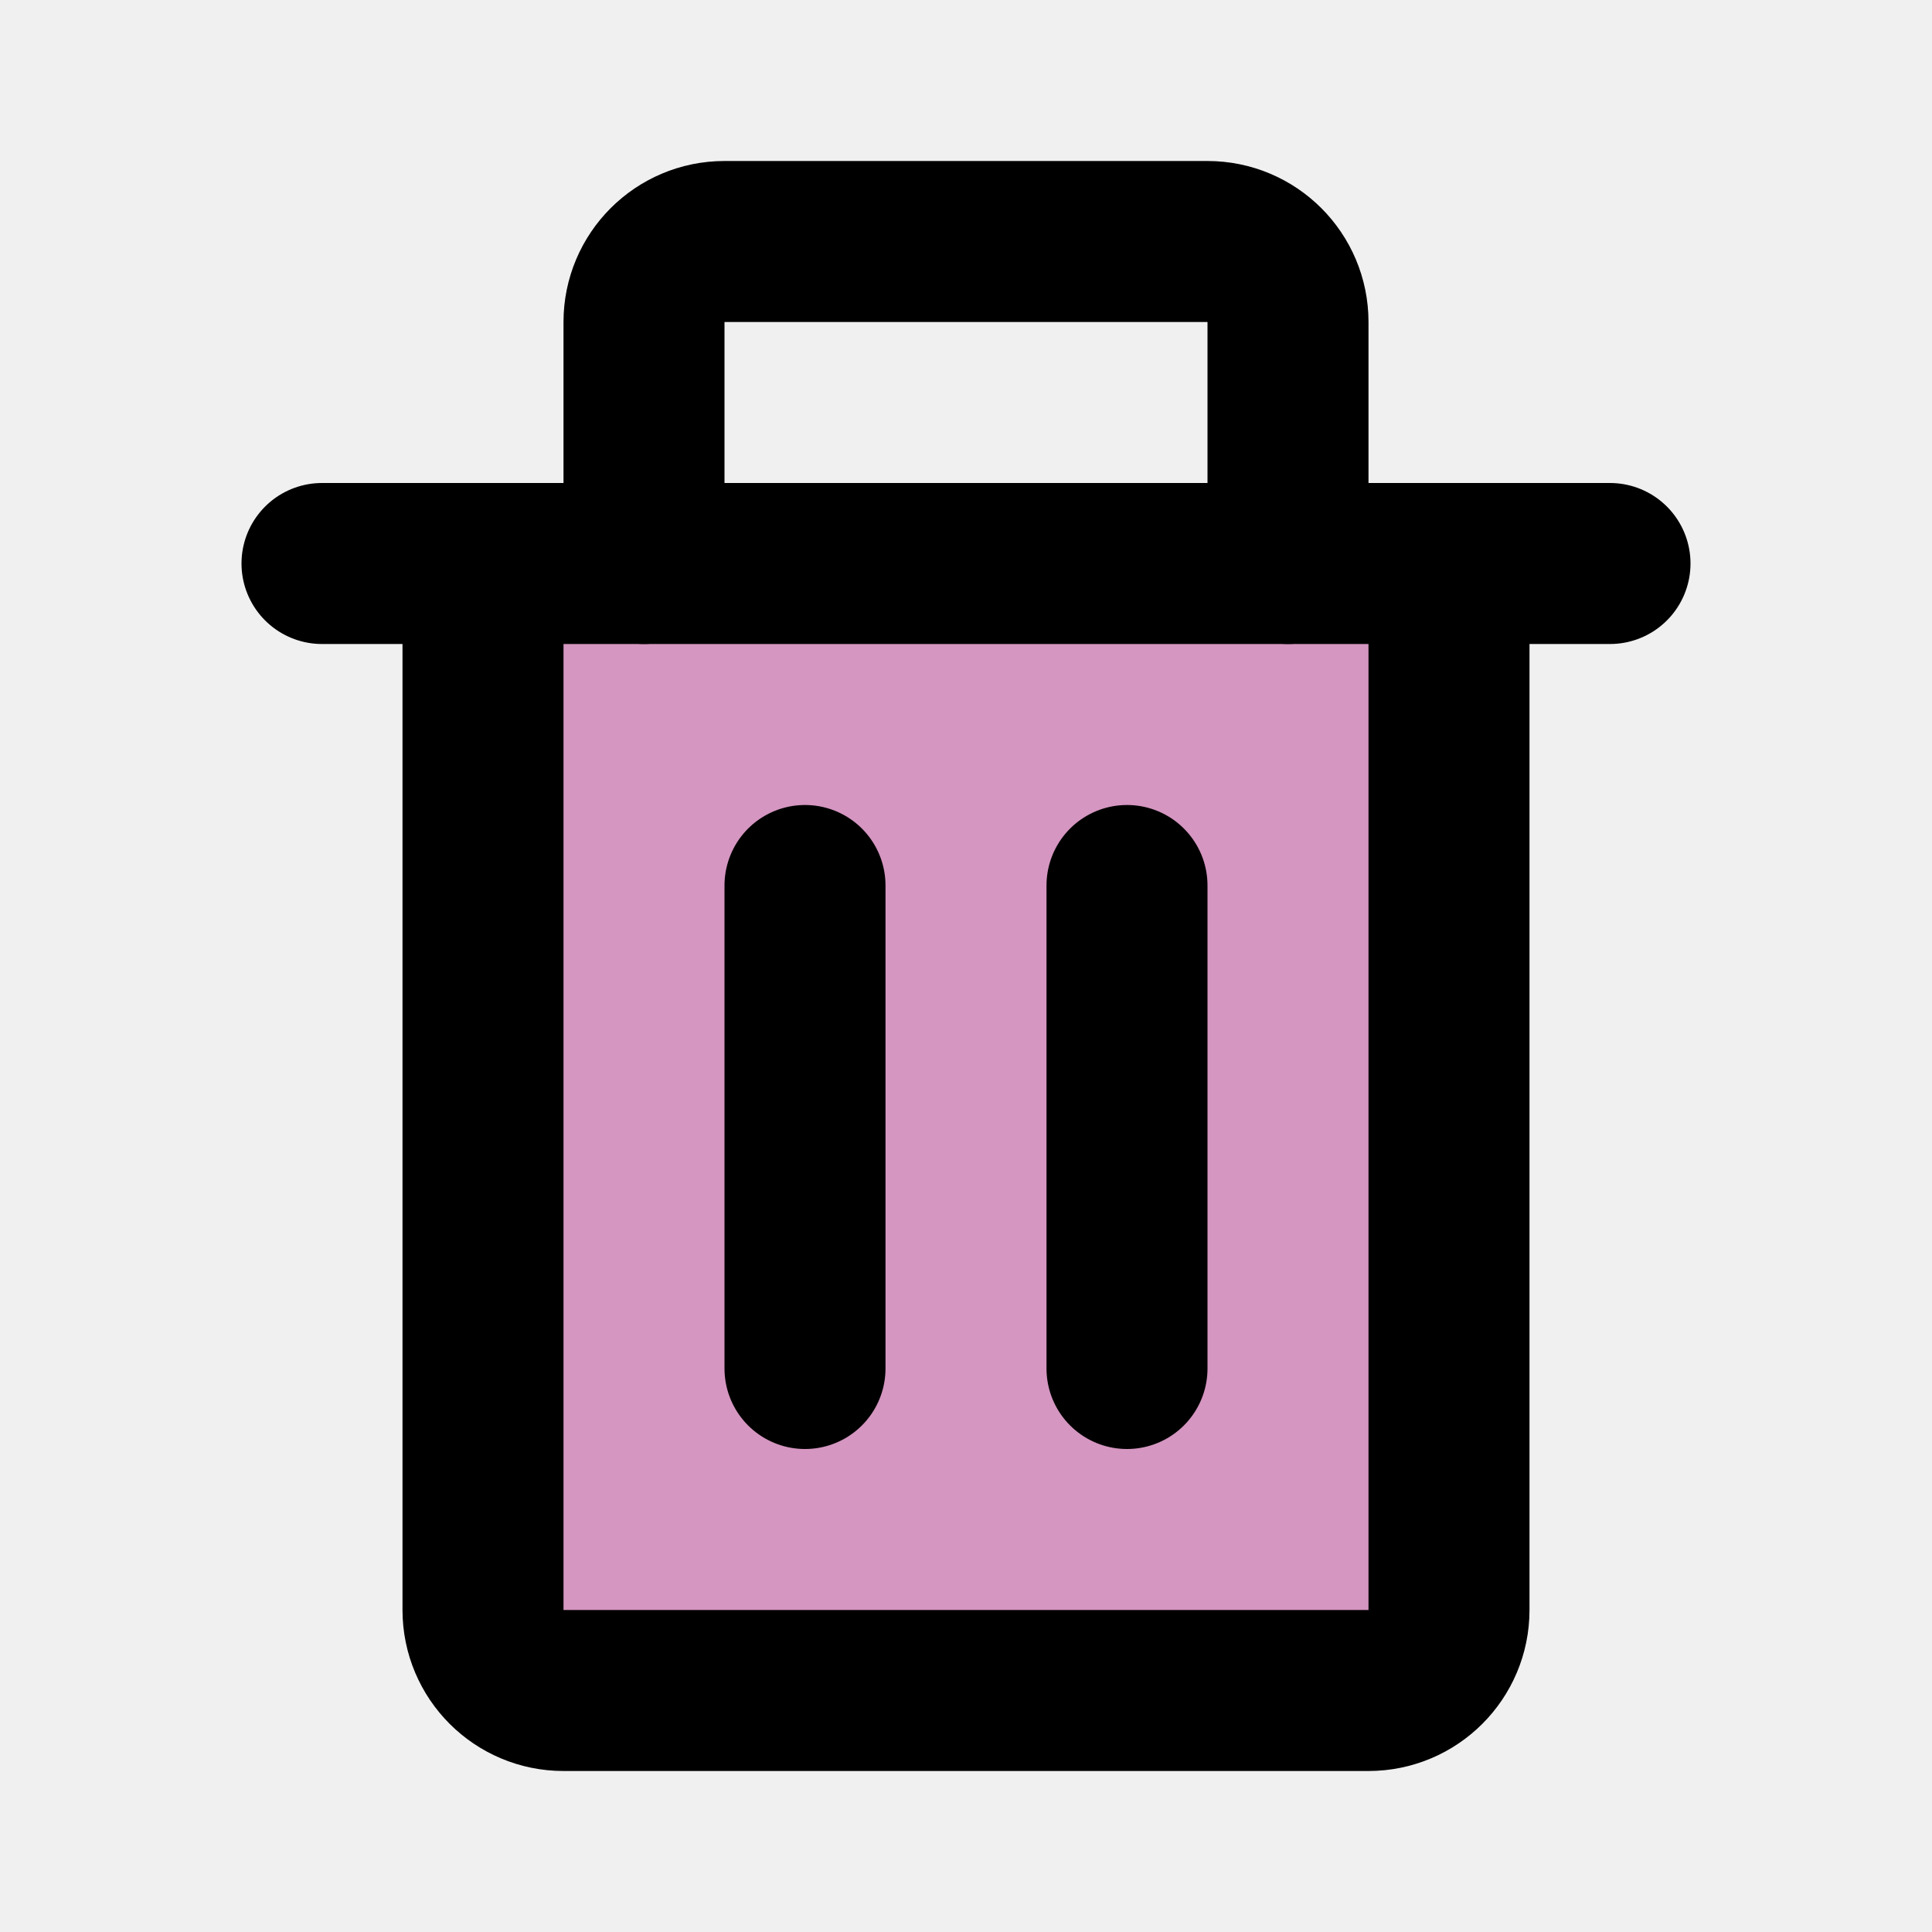
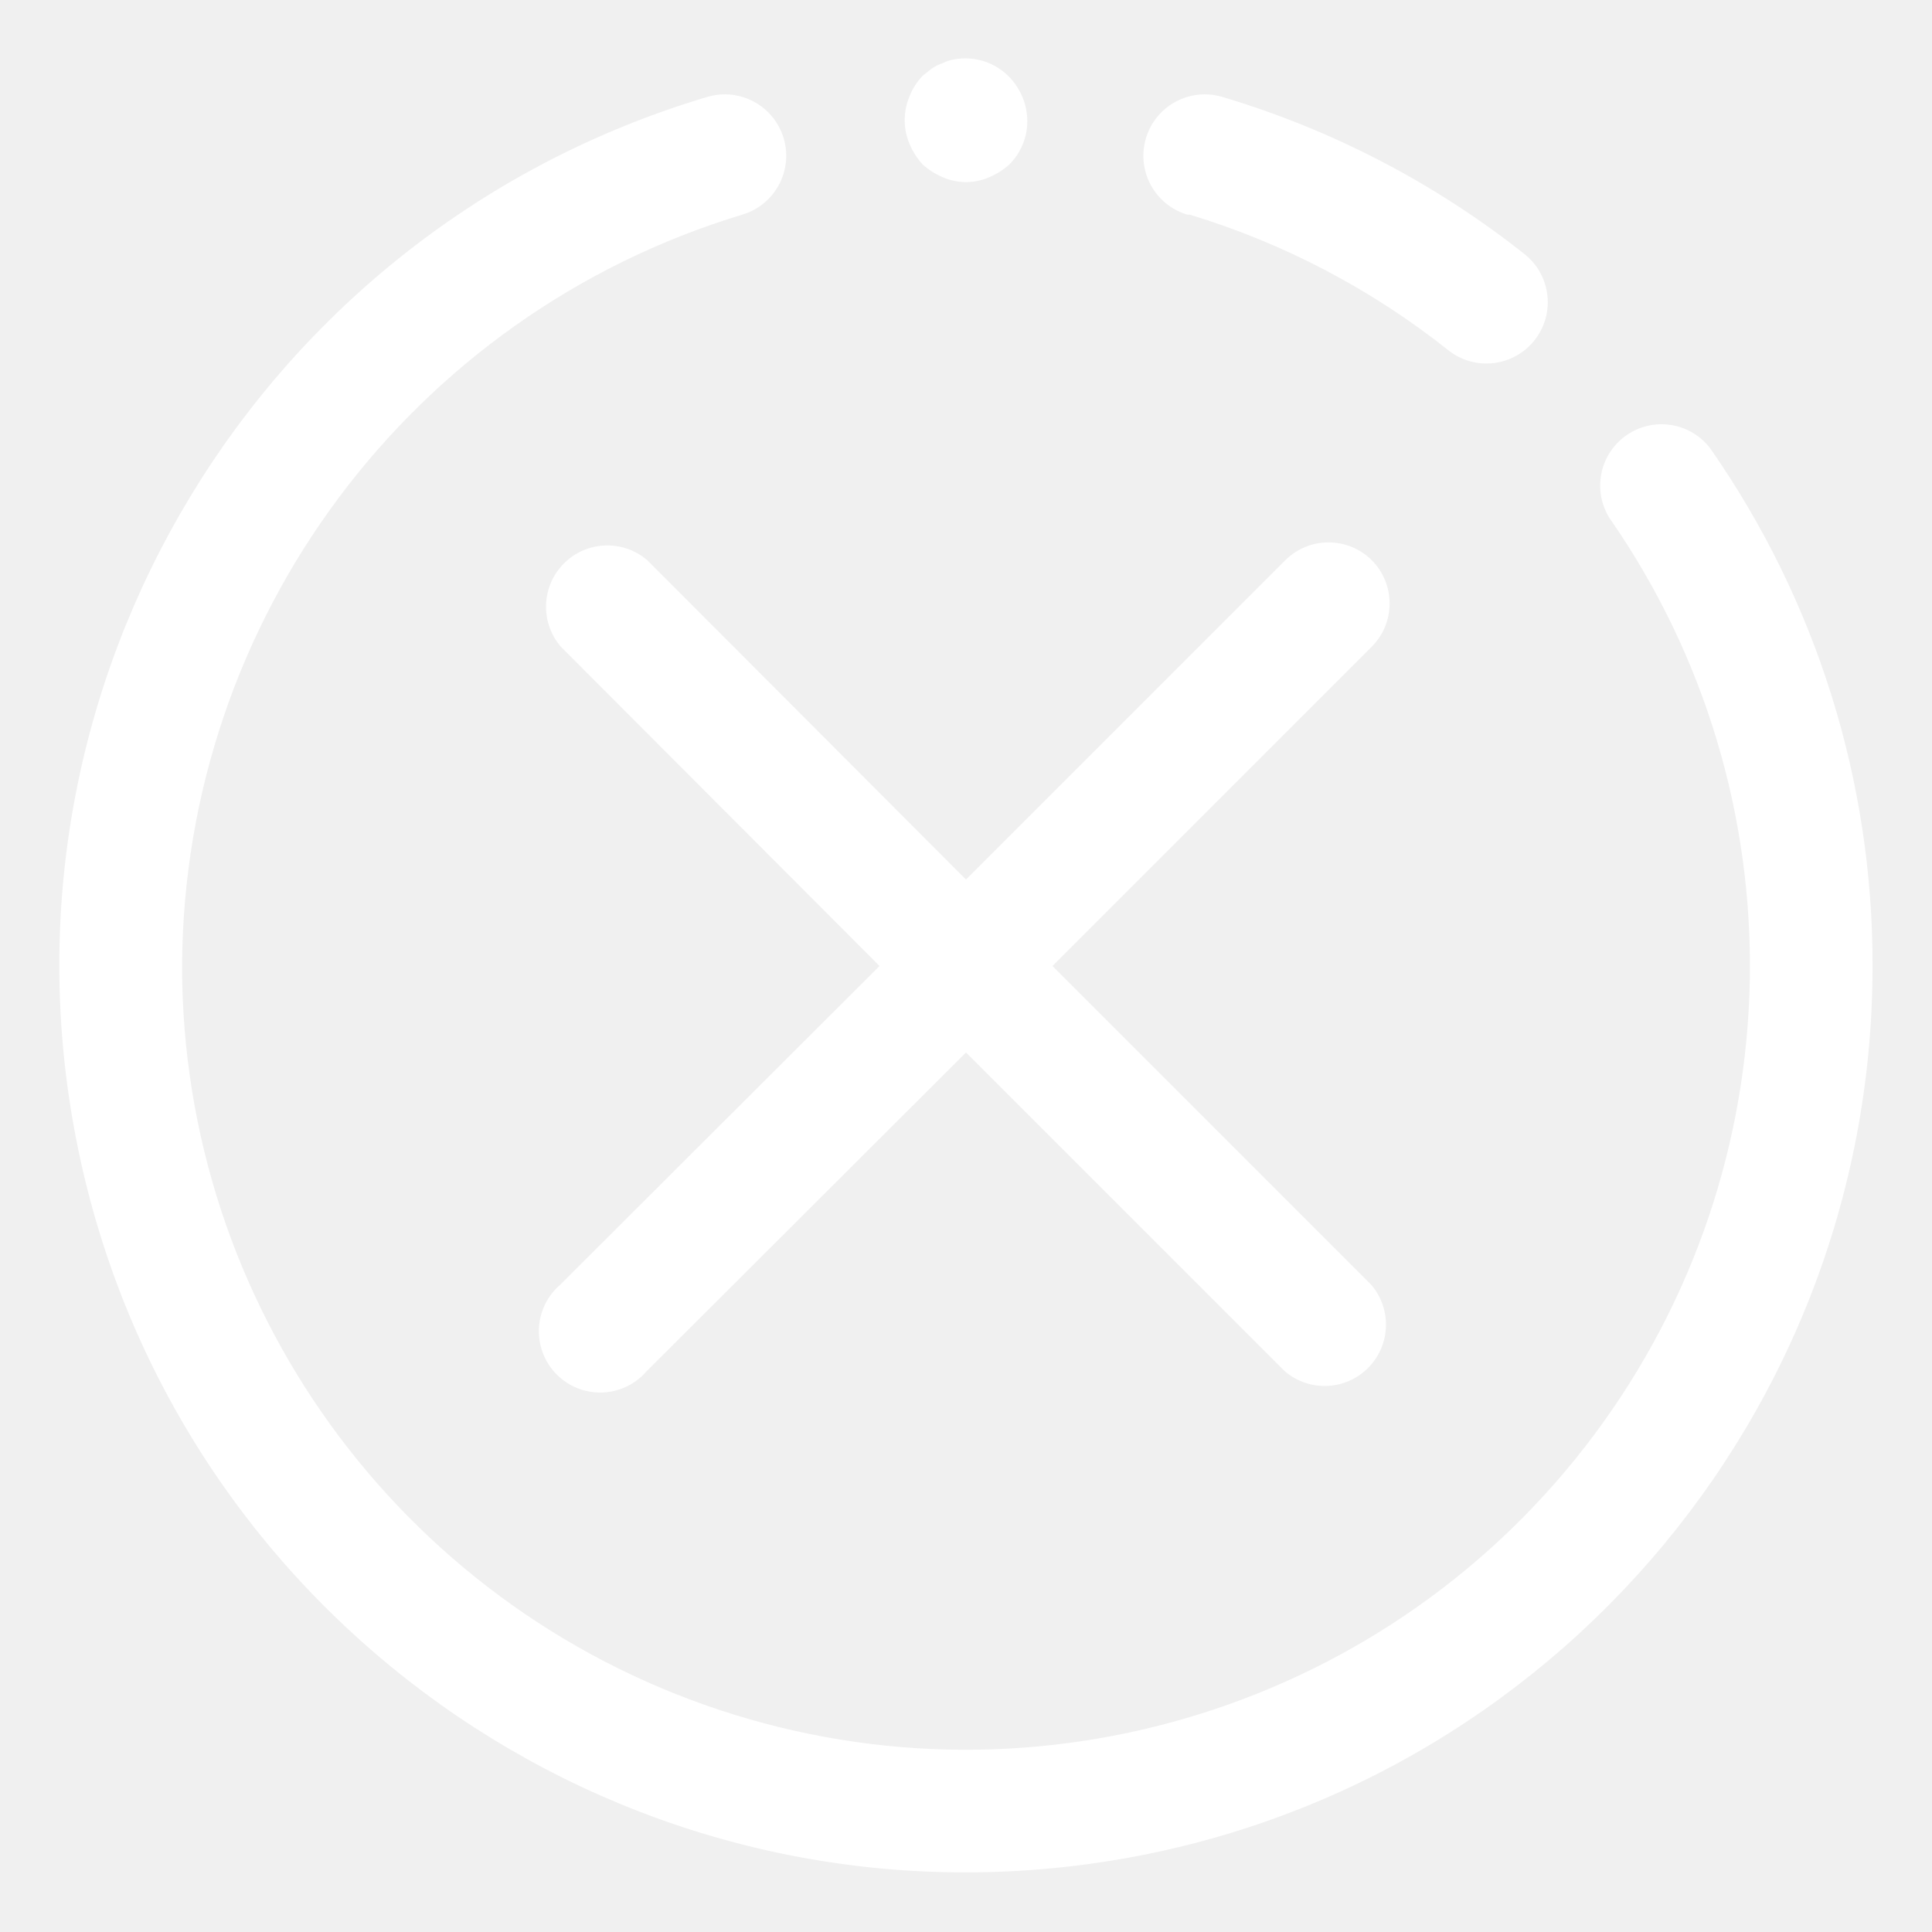
- <svg xmlns="http://www.w3.org/2000/svg" fill="#000000" width="800px" height="800px" viewBox="0 0 24 24" id="delete-alt" data-name="Flat Line" class="icon flat-line">
+ <svg xmlns="http://www.w3.org/2000/svg" width="800px" height="800px" viewBox="0 0 1024 1024" class="icon" version="1.1" fill="#ffffff" stroke="#ffffff">
  <g id="SVGRepo_bgCarrier" stroke-width="0" />
  <g id="SVGRepo_tracerCarrier" stroke-linecap="round" stroke-linejoin="round" />
  <g id="SVGRepo_iconCarrier">
-     <path id="secondary" d="M5,8H18a1,1,0,0,1,1,1V19a1,1,0,0,1-1,1H5a0,0,0,0,1,0,0V8A0,0,0,0,1,5,8Z" transform="translate(26 2) rotate(90)" style="fill: #D596C1; stroke-width: 2;" />
-     <path id="primary" d="M16,7V4a1,1,0,0,0-1-1H9A1,1,0,0,0,8,4V7" style="fill: none; stroke: #000000; stroke-linecap: round; stroke-linejoin: round; stroke-width: 2;" />
-     <path id="primary-2" data-name="primary" d="M10,11v6m4-6v6M4,7H20M18,20V7H6V20a1,1,0,0,0,1,1H17A1,1,0,0,0,18,20Z" style="fill: none; stroke: #000000; stroke-linecap: round; stroke-linejoin: round; stroke-width: 2;" />
+     <path d="M905.92 237.76a32 32 0 0 0-52.48 36.48A416 416 0 1 1 96 512a418.56 418.56 0 0 1 297.28-398.72 32 32 0 1 0-18.24-61.44A480 480 0 1 0 992 512a477.12 477.12 0 0 0-86.08-274.24z" fill="#ffffff" />
+     <path d="M630.72 113.28A413.76 413.76 0 0 1 768 185.28a32 32 0 0 0 39.68-50.24 476.8 476.8 0 0 0-160-83.2 32 32 0 0 0-18.24 61.44zM489.28 86.72a36.8 36.8 0 0 0 10.56 6.72 30.08 30.08 0 0 0 24.32 0 37.12 37.12 0 0 0 10.56-6.72A32 32 0 0 0 544 64a33.6 33.6 0 0 0-9.28-22.72A32 32 0 0 0 505.6 32a20.8 20.8 0 0 0-5.76 1.92 23.68 23.68 0 0 0-5.76 2.88l-4.8 3.84a32 32 0 0 0-6.72 10.56A32 32 0 0 0 480 64a32 32 0 0 0 2.56 12.16 37.12 37.12 0 0 0 6.72 10.56zM726.72 297.28a32 32 0 0 0-45.12 0l-169.6 169.6-169.28-169.6A32 32 0 0 0 297.6 342.4l169.28 169.6-169.6 169.28a32 32 0 1 0 45.12 45.12l169.6-169.28 169.28 169.28a32 32 0 0 0 45.12-45.12L557.12 512l169.28-169.28a32 32 0 0 0 0.32-45.44z" fill="#ffffff" />
  </g>
</svg>
